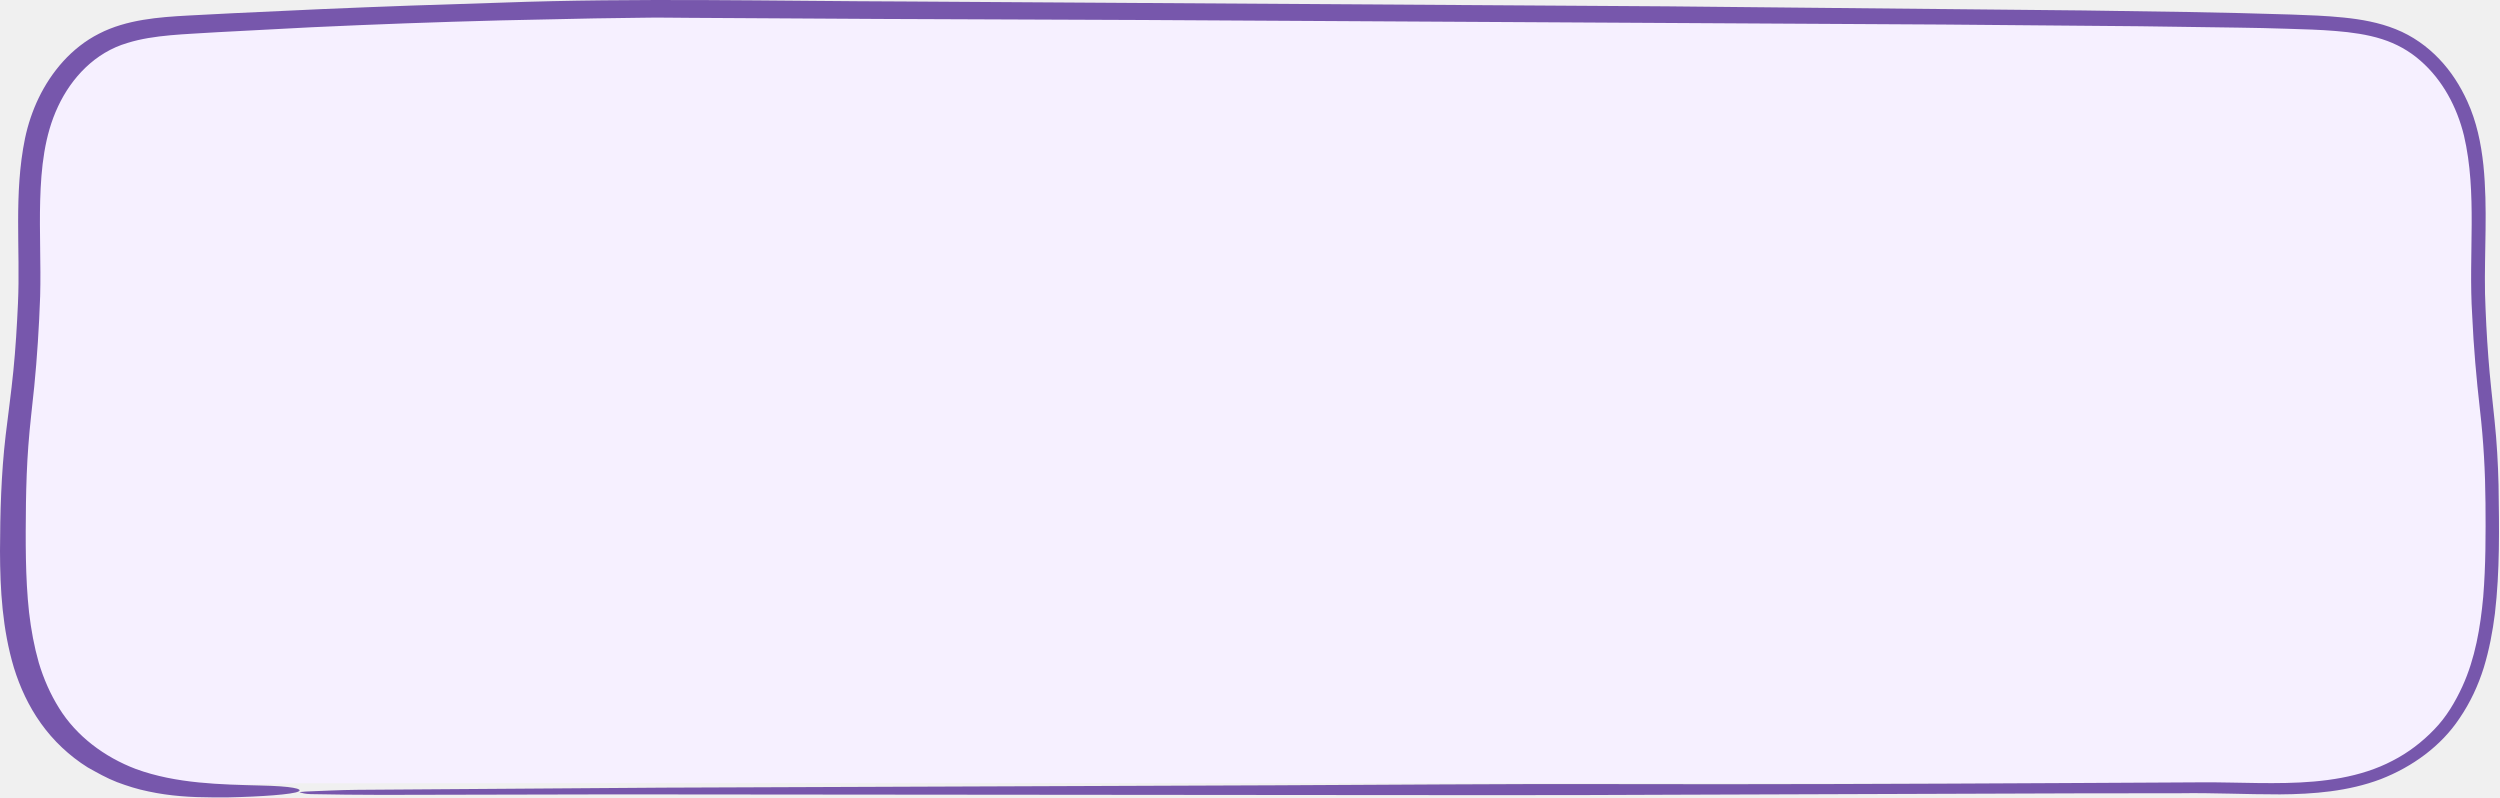
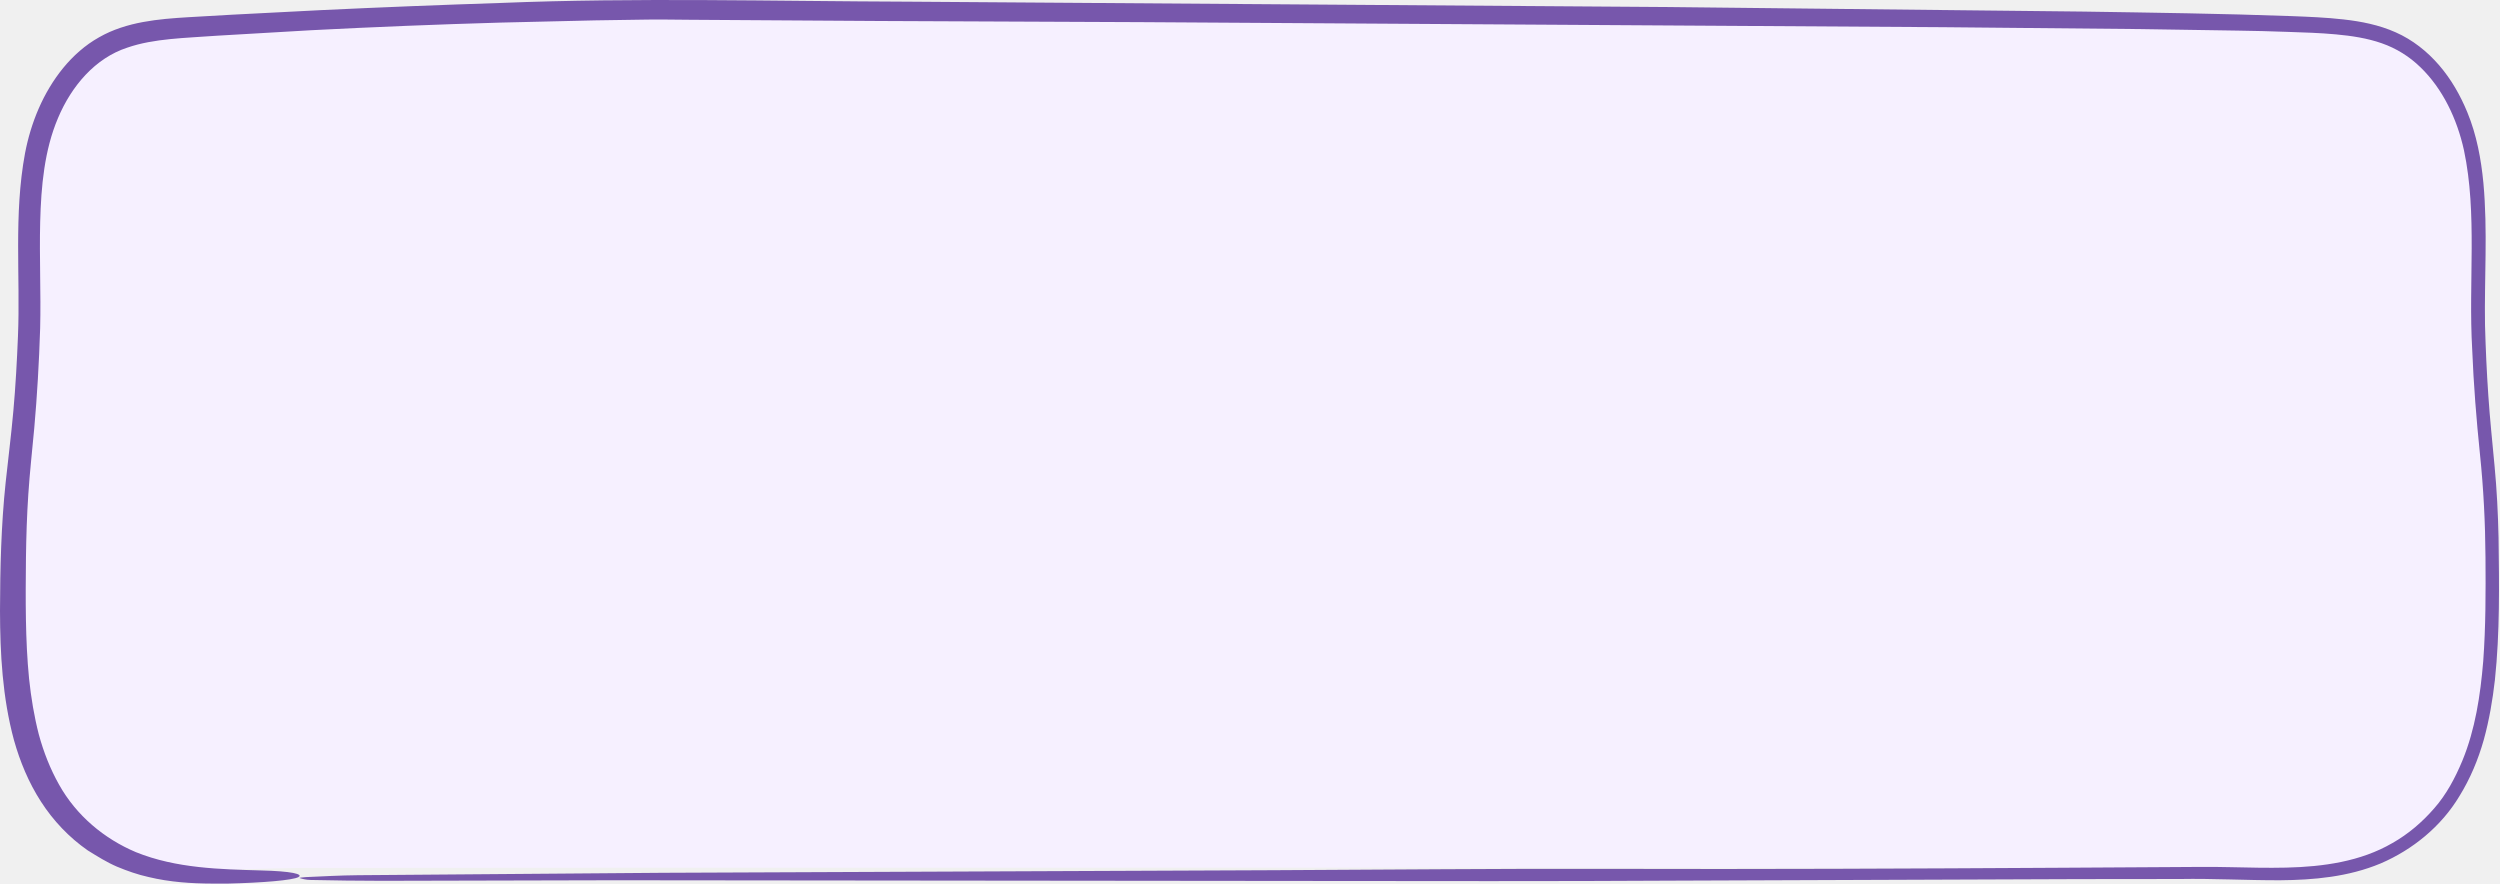
- <svg xmlns="http://www.w3.org/2000/svg" width="580" height="185" viewBox="0 0 580 185" fill="none">
-   <g clip-path="url(#clip0)">
-     <path fill-rule="evenodd" clip-rule="evenodd" d="M69.44 181.721C55.022 181.786 39.239 183.593 26.01 177.097C4.373 166.475 3.145 142.899 3.011 122.873C2.824 95.007 5.147 96.136 6.127 69.415C6.598 56.565 4.523 40.158 8.566 27.671C11.145 19.708 16.429 12.127 24.454 8.327C30.565 5.432 37.645 4.964 44.503 4.58C80.399 2.567 116.347 1.373 152.307 1C188.267 1.373 500.601 2.567 536.495 4.58C543.355 4.964 550.435 5.432 556.546 8.327C564.571 12.127 569.855 19.708 572.434 27.671C576.475 40.158 574.402 56.565 574.873 69.415C575.853 96.136 578.176 95.007 577.989 122.873C577.857 142.899 576.629 166.475 554.99 177.097C541.761 183.593 525.978 181.786 511.56 181.721C494.77 181.646 86.23 181.646 69.44 181.721Z" fill="#F6F0FF" />
-     <path fill-rule="evenodd" clip-rule="evenodd" d="M7.953 89.603C7.467 94.369 6.9 98.944 6.576 103.427C6.239 107.916 6.093 112.35 6.024 116.731C5.922 125.504 5.863 133.999 6.742 142.05C7.212 146.074 7.928 149.99 9.001 153.748C10.123 157.49 11.68 161.029 13.699 164.264C17.713 170.756 24.182 175.612 31.529 178.407C40.917 181.843 51.273 181.993 60.607 182.241C67.529 182.391 70.49 182.995 69.253 183.638C67.899 184.291 60.972 184.827 52.688 185C51.571 184.998 50.363 184.996 49.315 184.994C44.412 184.983 39.408 184.691 34.453 183.613C31.973 183.119 29.534 182.346 27.148 181.45C24.756 180.524 22.561 179.27 20.348 178.035C16.054 175.345 12.348 171.816 9.503 167.826C6.644 163.834 4.634 159.428 3.239 154.954C0.545 145.96 0.03 136.806 0 127.869C0.034 118.947 0.26 109.999 1.311 101.007C1.869 96.246 2.594 91.19 3.1 86.032C3.617 80.87 3.934 75.573 4.167 70.412C4.748 57.905 3.152 45.006 5.806 32.096C7.164 25.66 10.02 19.377 14.656 14.24C16.977 11.69 19.769 9.436 22.981 7.816C26.183 6.16 29.703 5.198 33.195 4.611C36.698 4.024 40.204 3.794 43.662 3.605L54.008 3.07C60.908 2.753 67.814 2.433 74.723 2.111C88.543 1.517 102.388 1.025 116.263 0.617C147.789 -0.532 179.507 0.259 211.072 0.352C269.744 0.726 328.409 1.099 387.076 1.473L483.545 2.424C499.63 2.649 515.691 2.843 531.811 3.371C535.85 3.514 539.857 3.651 543.935 4.07C547.997 4.482 552.141 5.204 556.032 6.772C559.939 8.327 563.376 10.787 566.141 13.699C568.926 16.614 571.046 19.989 572.655 23.52C574.818 28.247 575.849 33.322 576.38 38.314C576.89 43.324 576.945 48.324 576.884 53.286C576.838 58.253 576.658 63.191 576.756 68.088C576.904 72.987 577.15 77.939 577.526 82.842C577.893 87.755 578.466 92.642 578.974 97.593C579.494 102.545 579.772 107.539 579.895 112.507C580.038 122.44 580.221 132.358 579.049 142.362C578.52 146.566 577.727 150.764 576.471 154.883C575.185 158.994 573.337 162.999 570.827 166.665C566.594 173.043 559.95 177.898 552.542 180.77C545.04 183.601 536.96 184.242 529.169 184.297C521.307 184.314 513.694 183.908 505.933 184.034L482.722 184.057C451.772 184.162 420.836 184.266 389.9 184.371C360.701 184.533 331.235 184.461 301.895 184.442C248.851 184.392 195.803 184.343 142.754 184.295C124.724 184.335 106.685 184.375 88.65 184.413C83.139 184.419 77.531 184.333 72.122 184.236C70.889 184.215 70.094 183.986 69.56 183.84C69.36 183.784 70.194 183.666 70.96 183.636C74.912 183.487 78.872 183.272 83.057 183.239C106.607 183.07 130.176 182.902 153.821 182.734C201.098 182.553 248.422 182.37 295.734 182.191C321.644 182.092 347.613 181.839 373.445 181.909C408.536 182.001 443.459 181.86 478.345 181.677L504.504 181.536C508.857 181.517 513.229 181.454 517.606 181.555C521.971 181.635 526.315 181.745 530.63 181.648C539.21 181.471 547.915 180.368 555.264 176.505C558.958 174.621 562.211 172.109 564.987 169.215C567.8 166.328 569.836 162.86 571.493 159.276C574.477 152.751 575.685 145.579 576.341 138.425C576.927 131.244 576.922 123.963 576.865 116.701C576.811 109.433 576.409 102.238 575.575 95.016C574.748 87.776 574.103 80.449 573.781 73.164C572.87 59.017 575.005 44.812 571.869 31.45C570.267 24.903 566.948 18.588 561.769 14.08C559.195 11.816 556.171 10.126 552.82 9.068C549.462 8.003 545.836 7.5 542.141 7.197C538.439 6.883 534.621 6.789 530.86 6.671C527.095 6.524 523.288 6.481 519.493 6.41L496.701 6.09C481.498 5.96 466.287 5.827 451.072 5.694C389.086 5.343 327.032 4.992 265.005 4.638L204.084 4.396C189.418 4.31 174.734 4.224 160.048 4.139L154.536 4.093L151.849 4.083L149.1 4.114L138.102 4.266L116.117 4.733C101.467 5.112 86.834 5.648 72.234 6.328C64.936 6.711 57.644 7.096 50.361 7.477C43.06 7.969 35.752 8.032 29.548 9.973C22.074 12.172 16.592 18.007 13.455 24.726C10.294 31.439 9.537 38.989 9.325 46.453C9.118 53.934 9.519 61.354 9.318 68.703C9.063 75.969 8.609 82.934 7.953 89.603Z" fill="#7757AC" />
-   </g>
-   <defs>
-     <clipPath id="clip0">
-       <rect width="580" height="185" fill="white" />
-     </clipPath>
-   </defs>
+ <svg xmlns="http://www.w3.org/2000/svg" width="580" height="205" viewBox="0 0 580 205" fill="none">
+   <path fill-rule="evenodd" clip-rule="evenodd" d="M69.44 201.367C55.022 201.439 39.239 203.441 26.01 196.243C4.373 184.472 3.145 158.348 3.011 136.157C2.824 105.279 5.147 106.53 6.127 76.919C6.598 62.68 4.523 44.5 8.566 30.663C11.145 21.839 16.429 13.438 24.454 9.227C30.565 6.019 37.645 5.5 44.503 5.075C80.399 2.845 116.347 1.522 152.307 1.108C188.267 1.522 500.601 2.845 536.495 5.075C543.355 5.5 550.435 6.019 556.546 9.227C564.571 13.438 569.855 21.839 572.434 30.663C576.475 44.5 574.402 62.68 574.873 76.919C575.853 106.53 578.176 105.279 577.989 136.157C577.857 158.348 576.629 184.472 554.99 196.243C541.761 203.441 525.978 201.439 511.56 201.367C494.77 201.283 86.23 201.283 69.44 201.367Z" fill="#F6F0FF" />
+   <path fill-rule="evenodd" clip-rule="evenodd" d="M7.953 99.29C7.467 104.572 6.9 109.641 6.576 114.608C6.239 119.583 6.093 124.496 6.024 129.351C5.922 139.072 5.863 148.485 6.742 157.407C7.212 161.866 7.928 166.205 9.001 170.369C10.123 174.516 11.68 178.438 13.699 182.022C17.713 189.216 24.182 194.597 31.529 197.694C40.917 201.502 51.273 201.668 60.607 201.943C67.529 202.109 70.49 202.778 69.253 203.491C67.899 204.214 60.972 204.808 52.688 205C51.571 204.998 50.363 204.996 49.315 204.993C44.412 204.981 39.408 204.658 34.453 203.463C31.973 202.916 29.534 202.059 27.148 201.066C24.756 200.04 22.561 198.651 20.348 197.282C16.054 194.301 12.348 190.391 9.503 185.969C6.644 181.546 4.634 176.663 3.239 171.706C0.545 161.739 0.03 151.596 0 141.693C0.034 131.806 0.26 121.891 1.311 111.927C1.869 106.652 2.594 101.048 3.1 95.333C3.617 89.613 3.934 83.743 4.167 78.024C4.748 64.165 3.152 49.871 5.806 35.565C7.164 28.435 10.02 21.472 14.656 15.78C16.977 12.954 19.769 10.456 22.981 8.661C26.183 6.825 29.703 5.76 33.195 5.109C36.698 4.459 40.204 4.204 43.662 3.995L54.008 3.402C60.908 3.05 67.814 2.696 74.723 2.339C88.543 1.681 102.388 1.136 116.263 0.683C147.789 -0.59 179.507 0.287 211.072 0.39C269.744 0.805 328.409 1.217 387.076 1.632L483.545 2.686C499.63 2.936 515.691 3.15 531.811 3.736C535.85 3.894 539.857 4.046 543.935 4.51C547.997 4.967 552.141 5.767 556.032 7.504C559.939 9.227 563.376 11.953 566.141 15.18C568.926 18.41 571.046 22.15 572.655 26.063C574.818 31.3 575.849 36.925 576.38 42.456C576.89 48.008 576.945 53.549 576.884 59.047C576.838 64.55 576.658 70.023 576.756 75.449C576.904 80.878 577.15 86.365 577.526 91.798C577.893 97.243 578.466 102.657 578.974 108.144C579.494 113.631 579.772 119.165 579.895 124.67C580.038 135.677 580.221 146.667 579.049 157.752C578.52 162.411 577.727 167.063 576.471 171.627C575.185 176.183 573.337 180.621 570.827 184.683C566.594 191.75 559.95 197.13 552.542 200.313C545.04 203.45 536.96 204.16 529.169 204.221C521.307 204.24 513.694 203.79 505.933 203.93L482.722 203.955C451.772 204.071 420.836 204.187 389.9 204.303C360.701 204.483 331.235 204.403 301.895 204.382C248.851 204.326 195.803 204.272 142.754 204.219C124.724 204.263 106.685 204.307 88.65 204.35C83.139 204.356 77.531 204.261 72.122 204.153C70.889 204.13 70.094 203.876 69.56 203.715C69.36 203.653 70.194 203.522 70.96 203.489C74.912 203.323 78.872 203.085 83.057 203.049C106.607 202.861 130.176 202.675 153.821 202.489C201.098 202.288 248.422 202.086 295.734 201.887C321.644 201.778 347.613 201.497 373.445 201.575C408.536 201.677 443.459 201.521 478.345 201.318L504.504 201.162C508.857 201.14 513.229 201.071 517.606 201.183C521.971 201.271 526.315 201.393 530.63 201.286C539.21 201.089 547.915 199.867 555.264 195.587C558.958 193.499 562.211 190.715 564.987 187.509C567.8 184.309 569.836 180.466 571.493 176.495C574.477 169.265 575.685 161.317 576.341 153.39C576.927 145.433 576.922 137.364 576.865 129.317C576.811 121.264 576.409 113.291 575.575 105.287C574.748 97.266 574.103 89.146 573.781 81.074C572.87 65.397 575.005 49.657 571.869 34.849C570.267 27.595 566.948 20.597 561.769 15.602C559.195 13.093 556.171 11.221 552.82 10.048C549.462 8.868 545.836 8.311 542.141 7.975C538.439 7.628 534.621 7.523 530.86 7.392C527.095 7.229 523.288 7.182 519.493 7.103L496.701 6.748C481.498 6.604 466.287 6.457 451.072 6.31C389.086 5.921 327.032 5.531 265.005 5.139L204.084 4.871C189.418 4.776 174.734 4.68 160.048 4.587L154.536 4.536L151.849 4.524L149.1 4.559L138.102 4.727L116.117 5.244C101.467 5.664 86.834 6.259 72.234 7.012C64.936 7.436 57.644 7.863 50.361 8.285C43.06 8.831 35.752 8.901 29.548 11.051C22.074 13.487 16.592 19.954 13.455 27.399C10.294 34.838 9.537 43.205 9.325 51.475C9.118 59.765 9.519 67.987 9.318 76.13C9.063 84.182 8.609 91.9 7.953 99.29Z" fill="#7757AC" />
</svg>
